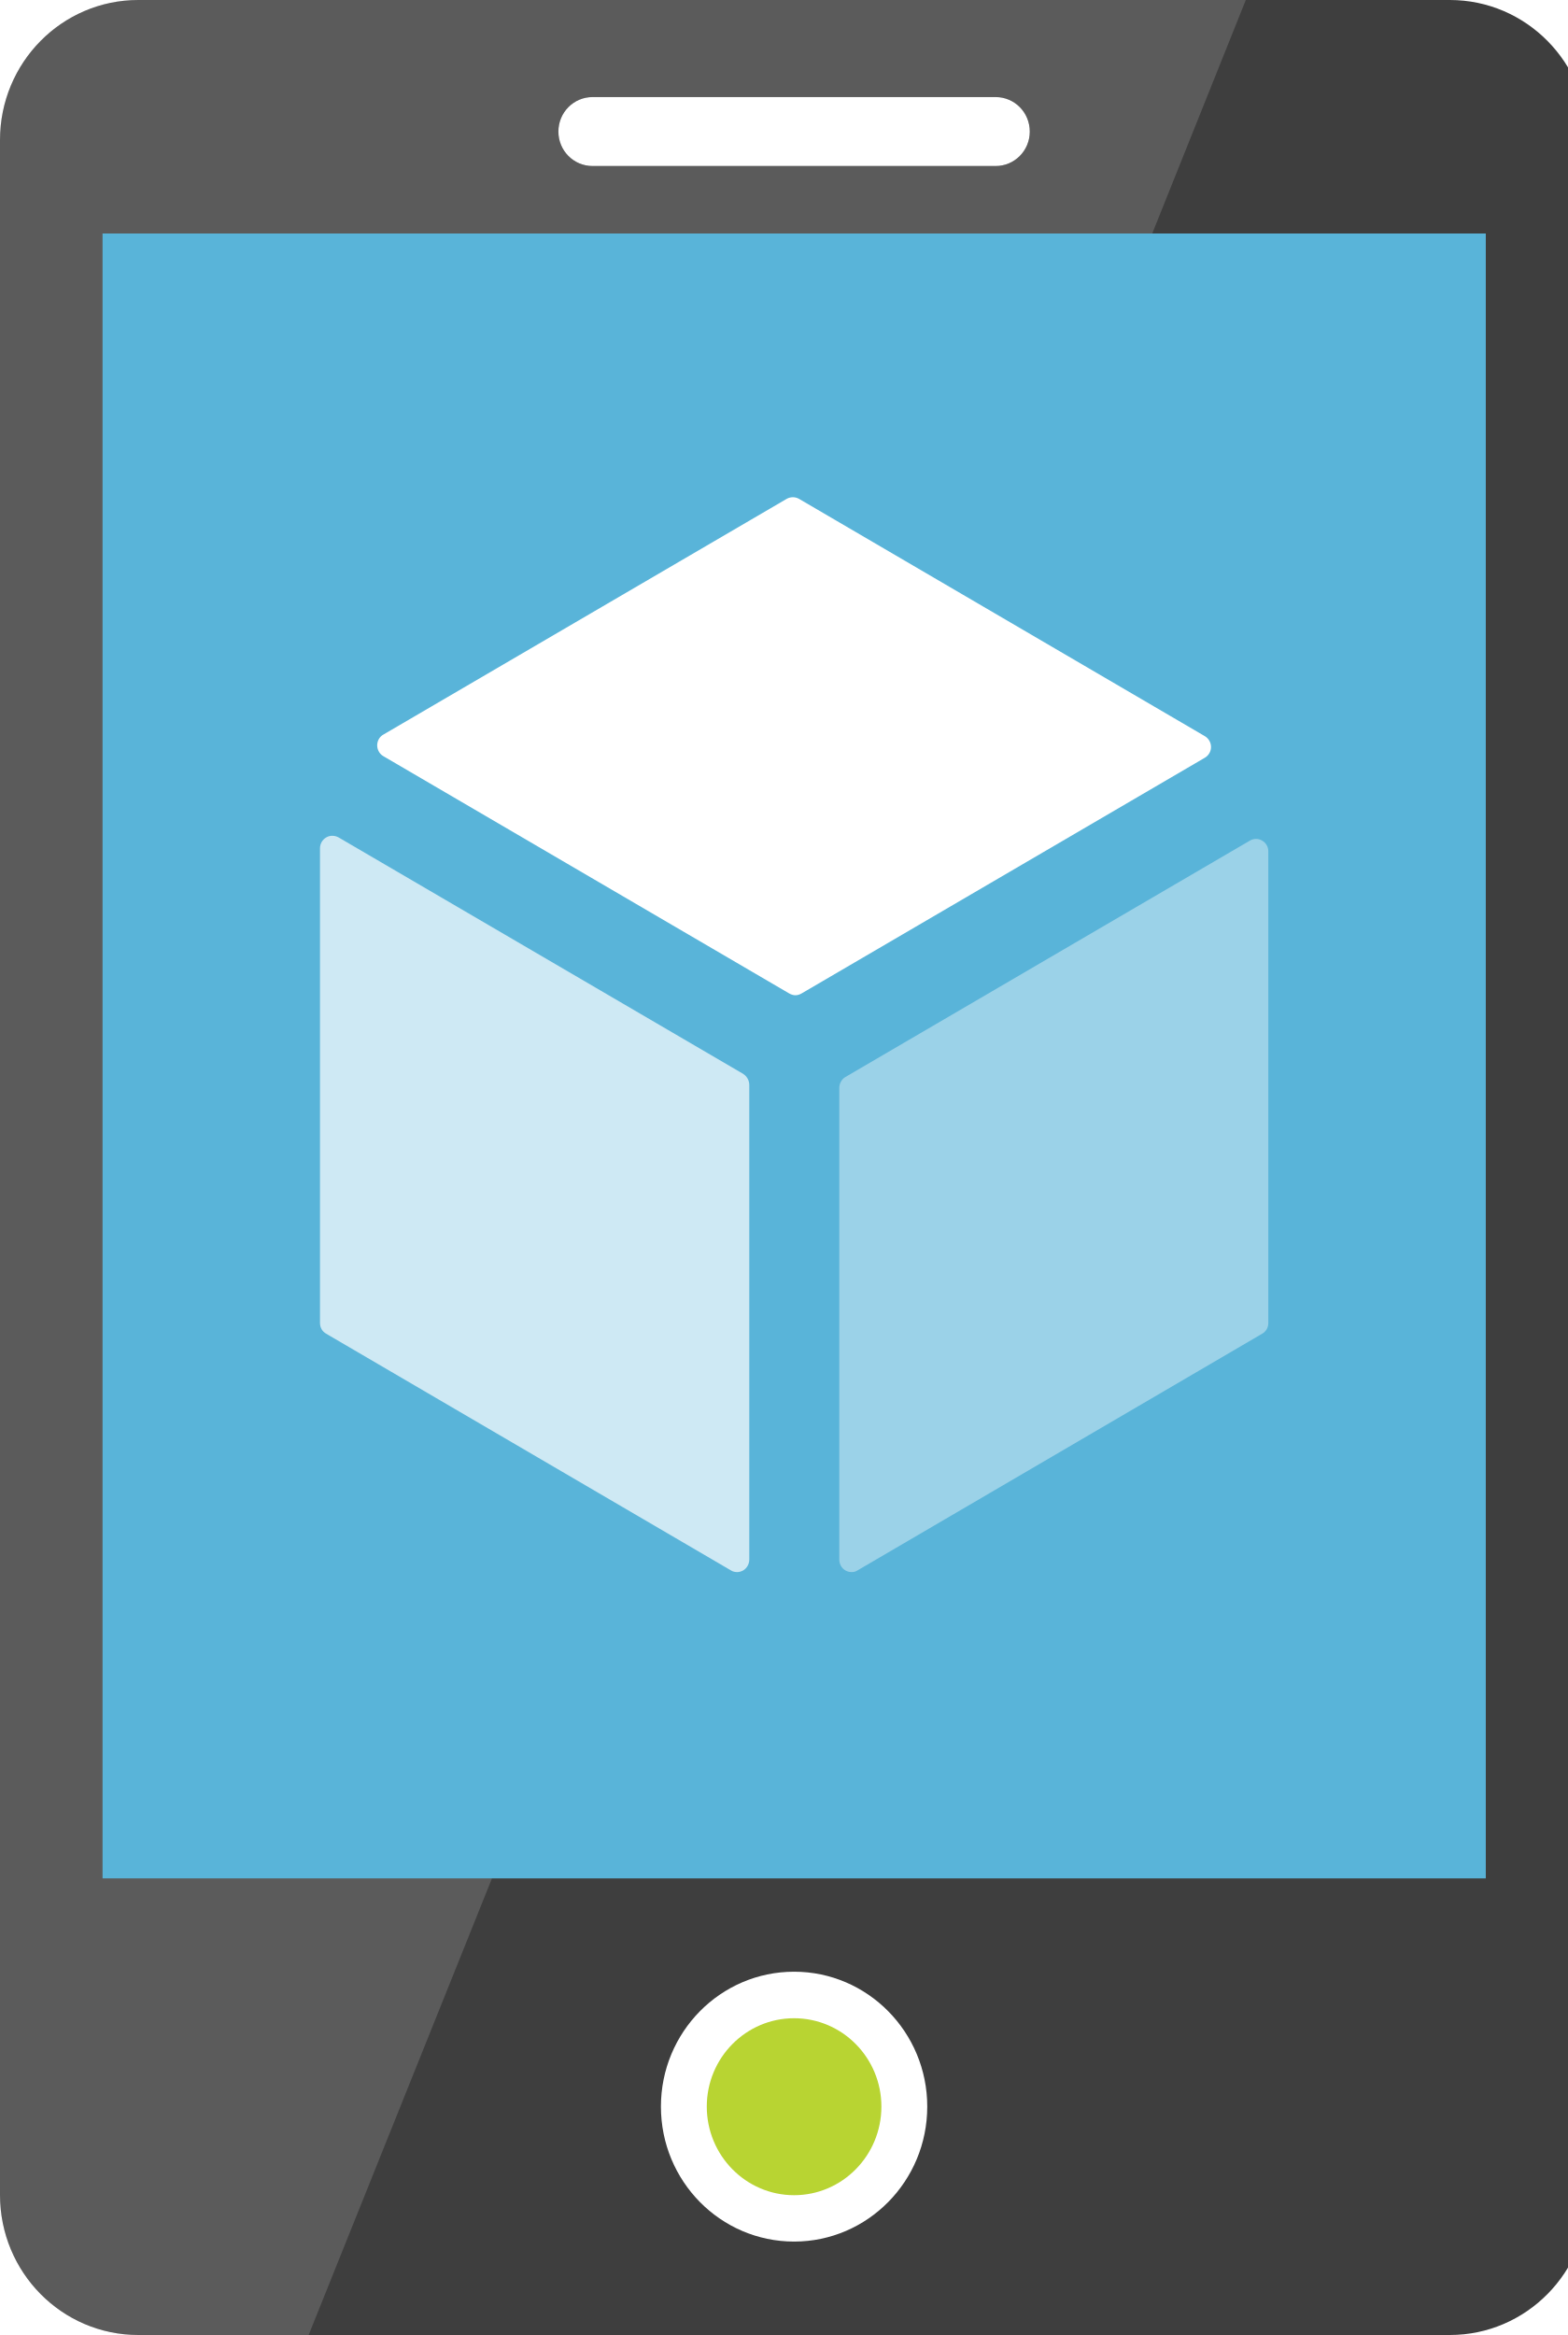
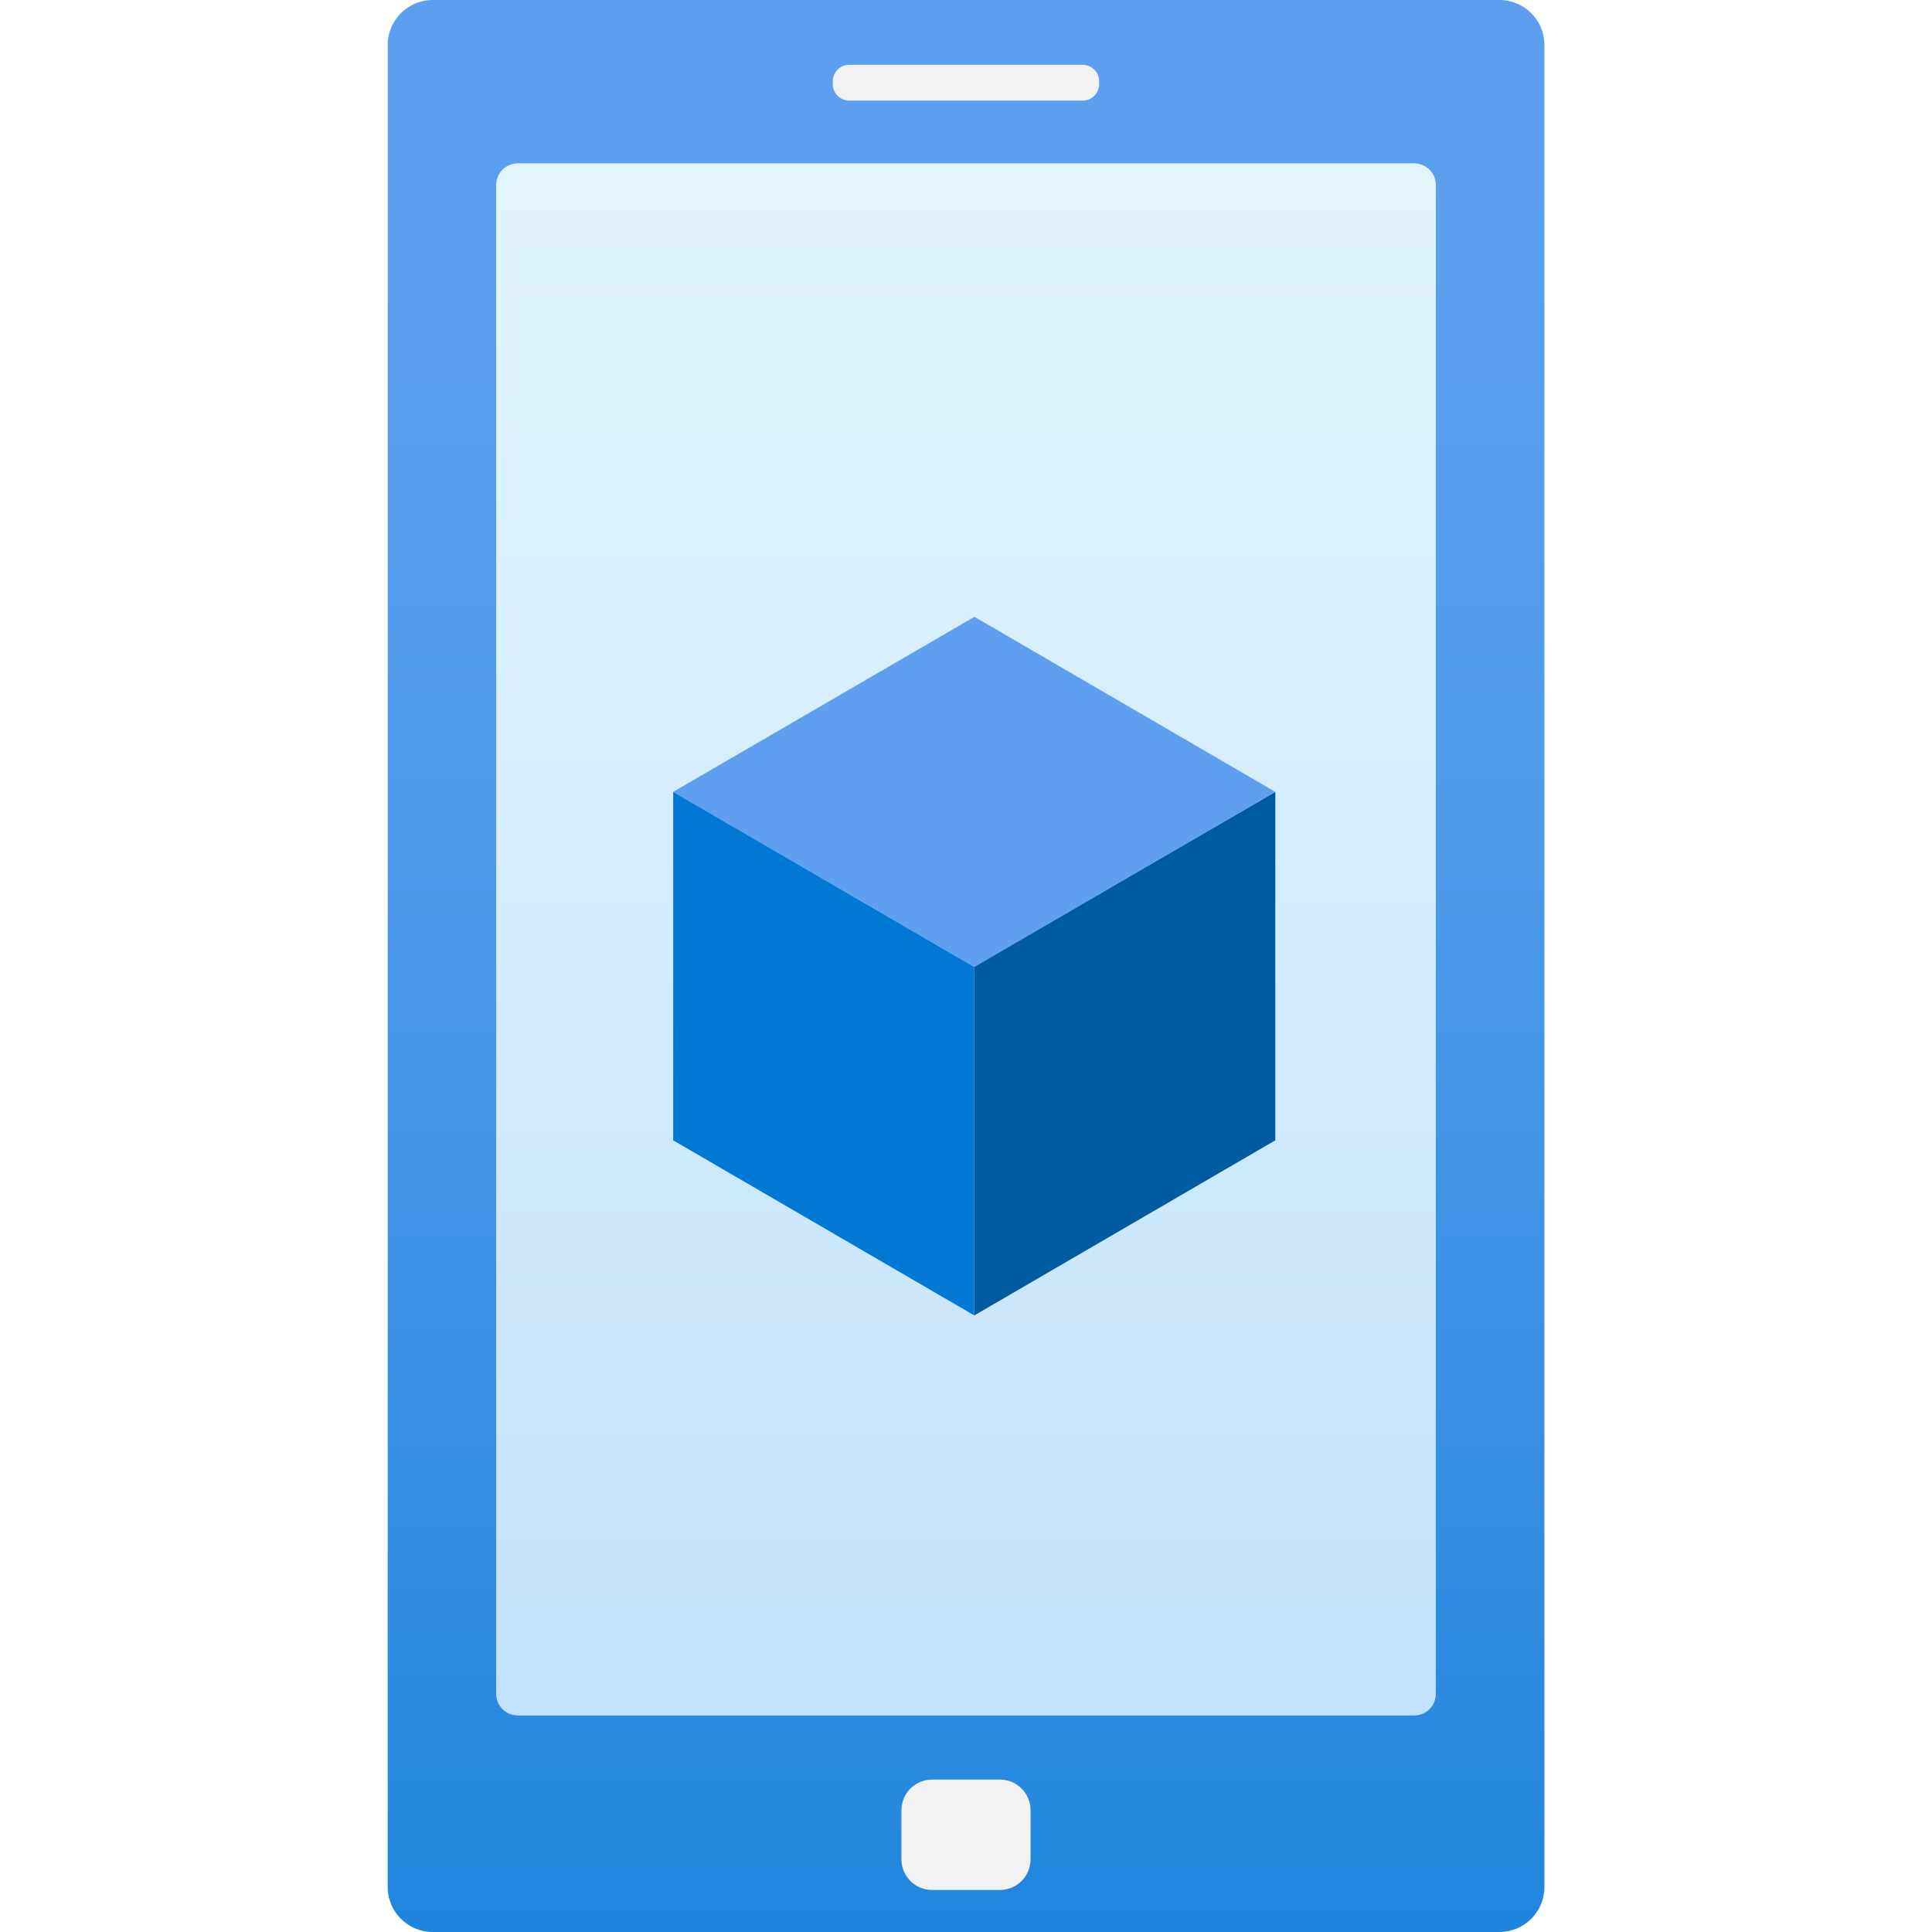
- <svg xmlns="http://www.w3.org/2000/svg" xmlns:xlink="http://www.w3.org/1999/xlink" width="47pt" height="70pt" viewBox="0 0 47 70" version="1.1">
+ <svg xmlns="http://www.w3.org/2000/svg" xmlns:xlink="http://www.w3.org/1999/xlink" width="70pt" height="70pt" viewBox="0 0 70 70" version="1.1">
  <defs>
+     <linearGradient id="linear0" gradientUnits="userSpaceOnUse" x1="9" y1="22.81" x2="9" y2="-2.491" gradientTransform="matrix(3.888889,0,0,3.888889,0,0)">
+       <stop offset="0" style="stop-color:rgb(0%,47.059%,83.137%);stop-opacity:1;" />
+       <stop offset="0.165" style="stop-color:rgb(10.98%,51.765%,86.275%);stop-opacity:1;" />
+       <stop offset="0.378" style="stop-color:rgb(22.353%,56.471%,89.412%);stop-opacity:1;" />
+       <stop offset="0.59" style="stop-color:rgb(30.196%,60%,91.765%);stop-opacity:1;" />
+       <stop offset="0.799" style="stop-color:rgb(35.294%,61.961%,93.333%);stop-opacity:1;" />
+       <stop offset="1" style="stop-color:rgb(36.863%,62.745%,93.725%);stop-opacity:1;" />
+     </linearGradient>
    <filter id="alpha" filterUnits="objectBoundingBox" x="0%" y="0%" width="100%" height="100%">
      <feColorMatrix type="matrix" in="SourceGraphic" values="0 0 0 0 1 0 0 0 0 1 0 0 0 0 1 0 0 0 1 0" />
    </filter>
    <mask id="mask0">
      <g filter="url(#alpha)">
-         <rect x="0" y="0" width="47" height="70" style="fill:rgb(0%,0%,0%);fill-opacity:0.149;stroke:none;" />
+         <rect x="0" y="0" width="70" height="70" style="fill:rgb(0%,0%,0%);fill-opacity:0.902;stroke:none;" />
      </g>
    </mask>
+     <linearGradient id="linear1" gradientUnits="userSpaceOnUse" x1="9" y1="15.982" x2="9" y2="1.522" gradientTransform="matrix(3.888889,0,0,3.888889,0,0)">
+       <stop offset="0" style="stop-color:rgb(82.353%,92.157%,100%);stop-opacity:1;" />
+       <stop offset="0.997" style="stop-color:rgb(94.118%,100%,99.216%);stop-opacity:1;" />
+     </linearGradient>
    <clipPath id="clip1">
-       <rect x="0" y="0" width="47" height="70" />
+       <rect x="0" y="0" width="70" height="70" />
    </clipPath>
    <g id="surface5" clip-path="url(#clip1)">
-       <path style=" stroke:none;fill-rule:nonzero;fill:rgb(100%,100%,100%);fill-opacity:1;" d="M 3.074 56.312 L 3.074 7 L 34.547 7 L 37.352 0 L 4.148 0 C 1.855 0 0 1.879 0 4.199 L 0 65.801 C 0 68.121 1.855 70 4.148 70 L 9.254 70 L 14.75 56.312 Z M 3.074 56.312 " />
-     </g>
-     <mask id="mask1">
-       <g filter="url(#alpha)">
-         <rect x="0" y="0" width="47" height="70" style="fill:rgb(0%,0%,0%);fill-opacity:0.702;stroke:none;" />
-       </g>
-     </mask>
-     <clipPath id="clip2">
-       <rect x="0" y="0" width="47" height="70" />
-     </clipPath>
-     <g id="surface8" clip-path="url(#clip2)">
-       <path style=" stroke:none;fill-rule:nonzero;fill:rgb(100%,100%,100%);fill-opacity:1;" d="M 22.102 47.129 C 22.031 47.129 21.969 47.113 21.914 47.078 L 9.781 39.984 C 9.664 39.918 9.594 39.801 9.594 39.66 L 9.594 25.43 C 9.594 25.297 9.664 25.172 9.781 25.105 C 9.891 25.039 10.031 25.039 10.152 25.105 L 22.285 32.195 C 22.391 32.266 22.465 32.387 22.465 32.523 L 22.465 46.754 C 22.465 46.891 22.391 47.012 22.285 47.078 C 22.223 47.113 22.16 47.129 22.102 47.129 " />
-     </g>
-     <mask id="mask2">
-       <g filter="url(#alpha)">
-         <rect x="0" y="0" width="47" height="70" style="fill:rgb(0%,0%,0%);fill-opacity:0.4;stroke:none;" />
-       </g>
-     </mask>
-     <clipPath id="clip3">
-       <rect x="0" y="0" width="47" height="70" />
-     </clipPath>
-     <g id="surface11" clip-path="url(#clip3)">
-       <path style=" stroke:none;fill-rule:nonzero;fill:rgb(100%,100%,100%);fill-opacity:1;" d="M 25.535 47.129 C 25.469 47.129 25.406 47.113 25.344 47.078 C 25.234 47.012 25.164 46.891 25.164 46.754 L 25.164 32.613 C 25.164 32.48 25.234 32.355 25.344 32.289 L 37.477 25.199 C 37.59 25.133 37.727 25.133 37.84 25.199 C 37.957 25.266 38.027 25.387 38.027 25.52 L 38.027 39.66 C 38.027 39.801 37.957 39.918 37.84 39.984 L 25.711 47.078 C 25.66 47.113 25.598 47.129 25.535 47.129 " />
+       <path style=" stroke:none;fill-rule:nonzero;fill:url(#linear1);" d="M 18.762 5.918 L 51.238 5.918 C 51.672 5.918 52.023 6.27 52.023 6.699 L 52.023 61.375 C 52.023 61.805 51.672 62.156 51.238 62.156 L 18.762 62.156 C 18.328 62.156 17.977 61.805 17.977 61.375 L 17.977 6.699 C 17.977 6.27 18.328 5.918 18.762 5.918 Z M 18.762 5.918 " />
    </g>
  </defs>
  <g id="surface1">
-     <path style=" stroke:none;fill-rule:nonzero;fill:rgb(24.314%,24.314%,24.314%);fill-opacity:1;" d="M 47.613 65.801 C 47.613 68.121 45.758 70 43.469 70 L 4.148 70 C 1.855 70 0 68.121 0 65.801 L 0 4.199 C 0 1.879 1.855 0 4.148 0 L 43.469 0 C 45.758 0 47.613 1.879 47.613 4.199 Z M 47.613 65.801 " />
-     <path style=" stroke:none;fill-rule:nonzero;fill:rgb(34.902%,70.588%,85.098%);fill-opacity:1;" d="M 3.074 7 L 44.547 7 L 44.547 56.312 L 3.074 56.312 Z M 3.074 7 " />
-     <path style=" stroke:none;fill-rule:nonzero;fill:rgb(100%,100%,100%);fill-opacity:1;" d="M 27.801 63.152 C 27.801 65.387 26.012 67.199 23.809 67.199 C 21.602 67.199 19.816 65.387 19.816 63.152 C 19.816 60.922 21.602 59.109 23.809 59.109 C 26.012 59.109 27.801 60.922 27.801 63.152 " />
-     <path style=" stroke:none;fill-rule:nonzero;fill:rgb(72.157%,83.137%,19.608%);fill-opacity:1;" d="M 26.426 63.152 C 26.426 64.617 25.254 65.809 23.809 65.809 C 22.363 65.809 21.191 64.617 21.191 63.152 C 21.191 61.691 22.363 60.504 23.809 60.504 C 25.254 60.504 26.426 61.691 26.426 63.152 " />
+     <path style=" stroke:none;fill-rule:nonzero;fill:url(#linear0);" d="M 15.676 0 L 54.328 0 C 55.227 0 55.957 0.73 55.957 1.629 L 55.957 68.371 C 55.957 69.27 55.227 70 54.328 70 L 15.676 70 C 14.777 70 14.047 69.27 14.047 68.371 L 14.047 1.629 C 14.047 0.73 14.777 0 15.676 0 Z M 15.676 0 " />
+     <path style=" stroke:none;fill-rule:nonzero;fill:rgb(94.902%,94.902%,94.902%);fill-opacity:1;" d="M 30.77 2.348 L 39.227 2.348 C 39.559 2.348 39.824 2.617 39.824 2.949 L 39.824 3.047 C 39.824 3.375 39.559 3.645 39.227 3.645 L 30.77 3.645 C 30.438 3.645 30.172 3.375 30.172 3.047 L 30.172 2.949 C 30.172 2.617 30.438 2.348 30.77 2.348 Z M 30.77 2.348 " />
    <use xlink:href="#surface5" mask="url(#mask0)" />
-     <path style=" stroke:none;fill-rule:nonzero;fill:rgb(11.765%,11.765%,11.765%);fill-opacity:1;" d="M 30.875 3.945 C 30.875 4.516 30.418 4.977 29.852 4.977 L 17.766 4.977 C 17.199 4.977 16.742 4.516 16.742 3.945 C 16.742 3.371 17.199 2.91 17.766 2.91 L 29.852 2.91 C 30.418 2.91 30.875 3.371 30.875 3.945 " />
-     <path style=" stroke:none;fill-rule:nonzero;fill:rgb(100%,100%,100%);fill-opacity:1;" d="M 30.875 3.945 C 30.875 4.516 30.418 4.977 29.852 4.977 L 17.766 4.977 C 17.199 4.977 16.742 4.516 16.742 3.945 C 16.742 3.371 17.199 2.91 17.766 2.91 L 29.852 2.91 C 30.418 2.91 30.875 3.371 30.875 3.945 " />
-     <path style=" stroke:none;fill-rule:nonzero;fill:rgb(100%,100%,100%);fill-opacity:1;" d="M 23.848 29.836 C 23.785 29.836 23.723 29.816 23.66 29.781 L 11.492 22.668 C 11.379 22.602 11.309 22.477 11.309 22.344 C 11.309 22.211 11.379 22.086 11.492 22.023 L 23.59 14.953 C 23.703 14.891 23.84 14.891 23.953 14.953 L 36.125 22.07 C 36.238 22.137 36.309 22.262 36.309 22.395 C 36.309 22.527 36.238 22.648 36.125 22.715 L 24.035 29.781 C 23.973 29.816 23.914 29.836 23.848 29.836 " />
-     <use xlink:href="#surface8" mask="url(#mask1)" />
-     <use xlink:href="#surface11" mask="url(#mask2)" />
+     <path style=" stroke:none;fill-rule:nonzero;fill:rgb(94.902%,94.902%,94.902%);fill-opacity:1;" d="M 33.77 64.477 L 36.23 64.477 C 36.844 64.477 37.34 64.977 37.34 65.59 L 37.34 67.363 C 37.34 67.977 36.844 68.477 36.23 68.477 L 33.77 68.477 C 33.156 68.477 32.66 67.977 32.66 67.363 L 32.66 65.59 C 32.66 64.977 33.156 64.477 33.77 64.477 Z M 33.77 64.477 " />
+     <path style=" stroke:none;fill-rule:nonzero;fill:rgb(0%,35.686%,63.137%);fill-opacity:1;" d="M 46.207 28.691 L 46.207 41.316 L 35.301 47.66 L 35.301 35.016 Z M 46.207 28.691 " />
+     <path style=" stroke:none;fill-rule:nonzero;fill:rgb(36.863%,62.745%,93.725%);fill-opacity:1;" d="M 46.207 28.691 L 35.305 35.035 L 24.391 28.691 L 35.305 22.348 Z M 46.207 28.691 " />
+     <path style=" stroke:none;fill-rule:nonzero;fill:rgb(0%,47.059%,83.137%);fill-opacity:1;" d="M 35.301 35.035 L 35.301 47.66 L 24.391 41.316 L 24.391 28.691 Z M 35.301 35.035 " />
  </g>
</svg>
